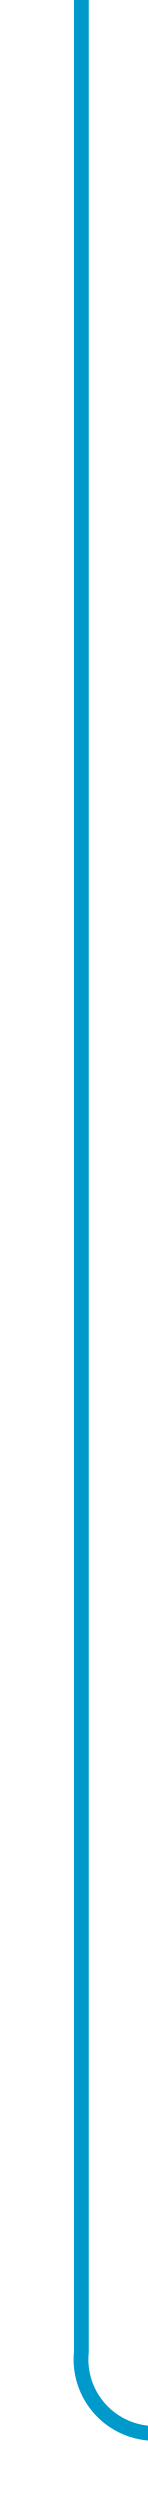
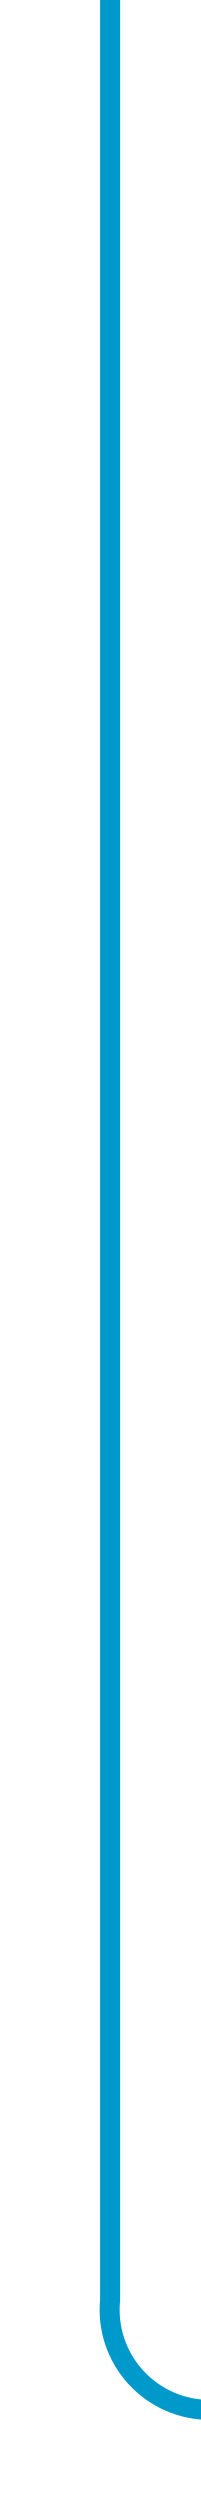
- <svg xmlns="http://www.w3.org/2000/svg" version="1.1" width="10px" height="169px" preserveAspectRatio="xMidYMin meet" viewBox="733 1465 8 169">
-   <path d="M 737.5 1465  L 737.5 1624  A 5 5 0 0 0 742.5 1629.5 L 1044 1629.5  A 5 5 0 0 0 1049.5 1624.5 L 1049.5 1593  " stroke-width="1" stroke-dasharray="0" stroke="rgba(0, 153, 204, 1)" fill="none" class="stroke" />
-   <path d="M 1055.8 1594  L 1049.5 1588  L 1043.2 1594  L 1055.8 1594  Z " fill-rule="nonzero" fill="rgba(0, 153, 204, 1)" stroke="none" class="fill" />
+ <svg xmlns="http://www.w3.org/2000/svg" version="1.1" width="10px" height="124.865px" preserveAspectRatio="xMidYMin meet" viewBox="215 1545 8 124.865">
+   <path d="M 219.5 1545  L 219.5 1659.865  A 5 5 0 0 0 224.5 1665.365 L 654 1665.365  A 5 5 0 0 0 659.5 1660.365 L 659.5 1598  " stroke-width="1" stroke-dasharray="0" stroke="rgba(0, 153, 204, 1)" fill="none" class="stroke" />
+   <path d="M 665.8 1599  L 659.5 1593  L 653.2 1599  L 665.8 1599  Z " fill-rule="nonzero" fill="rgba(0, 153, 204, 1)" stroke="none" class="fill" />
</svg>
